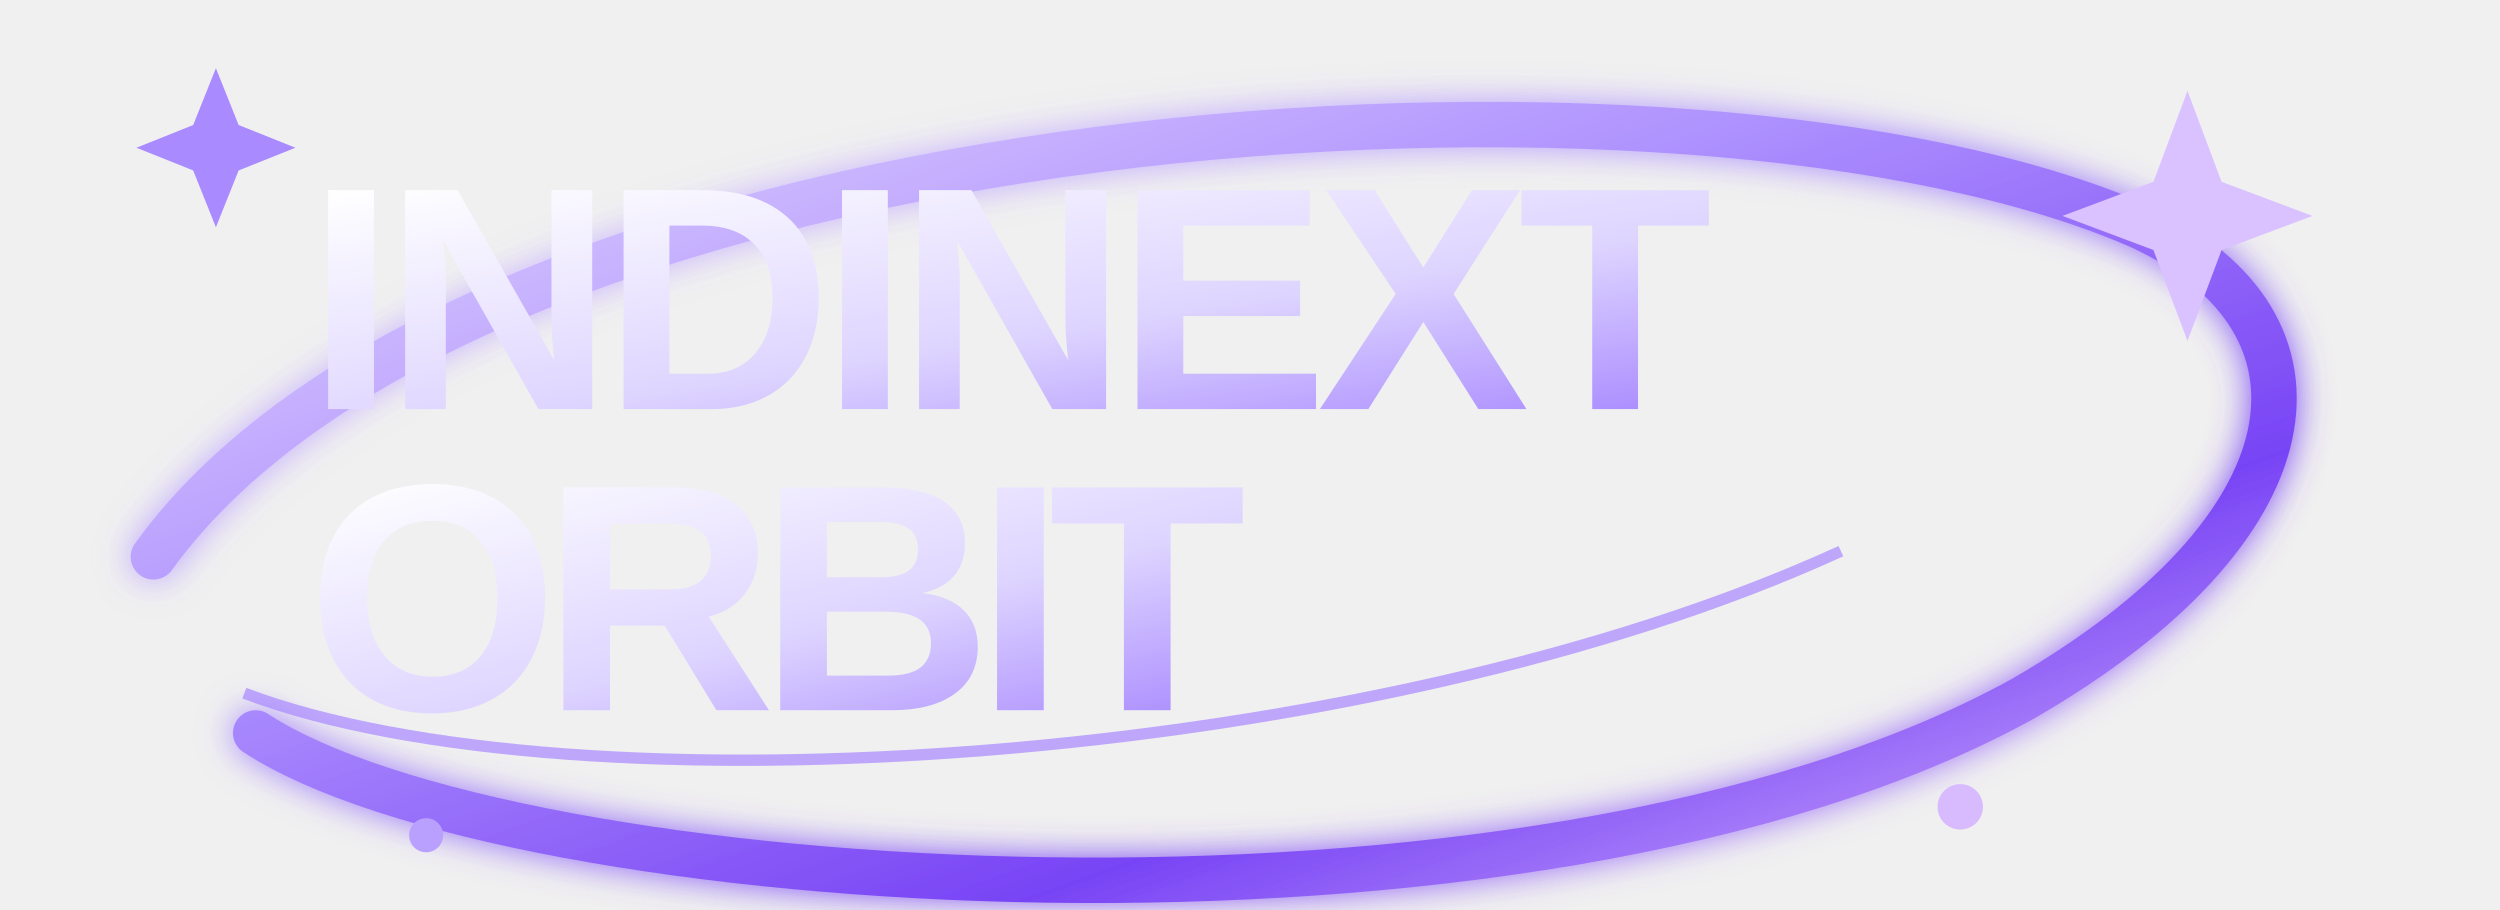
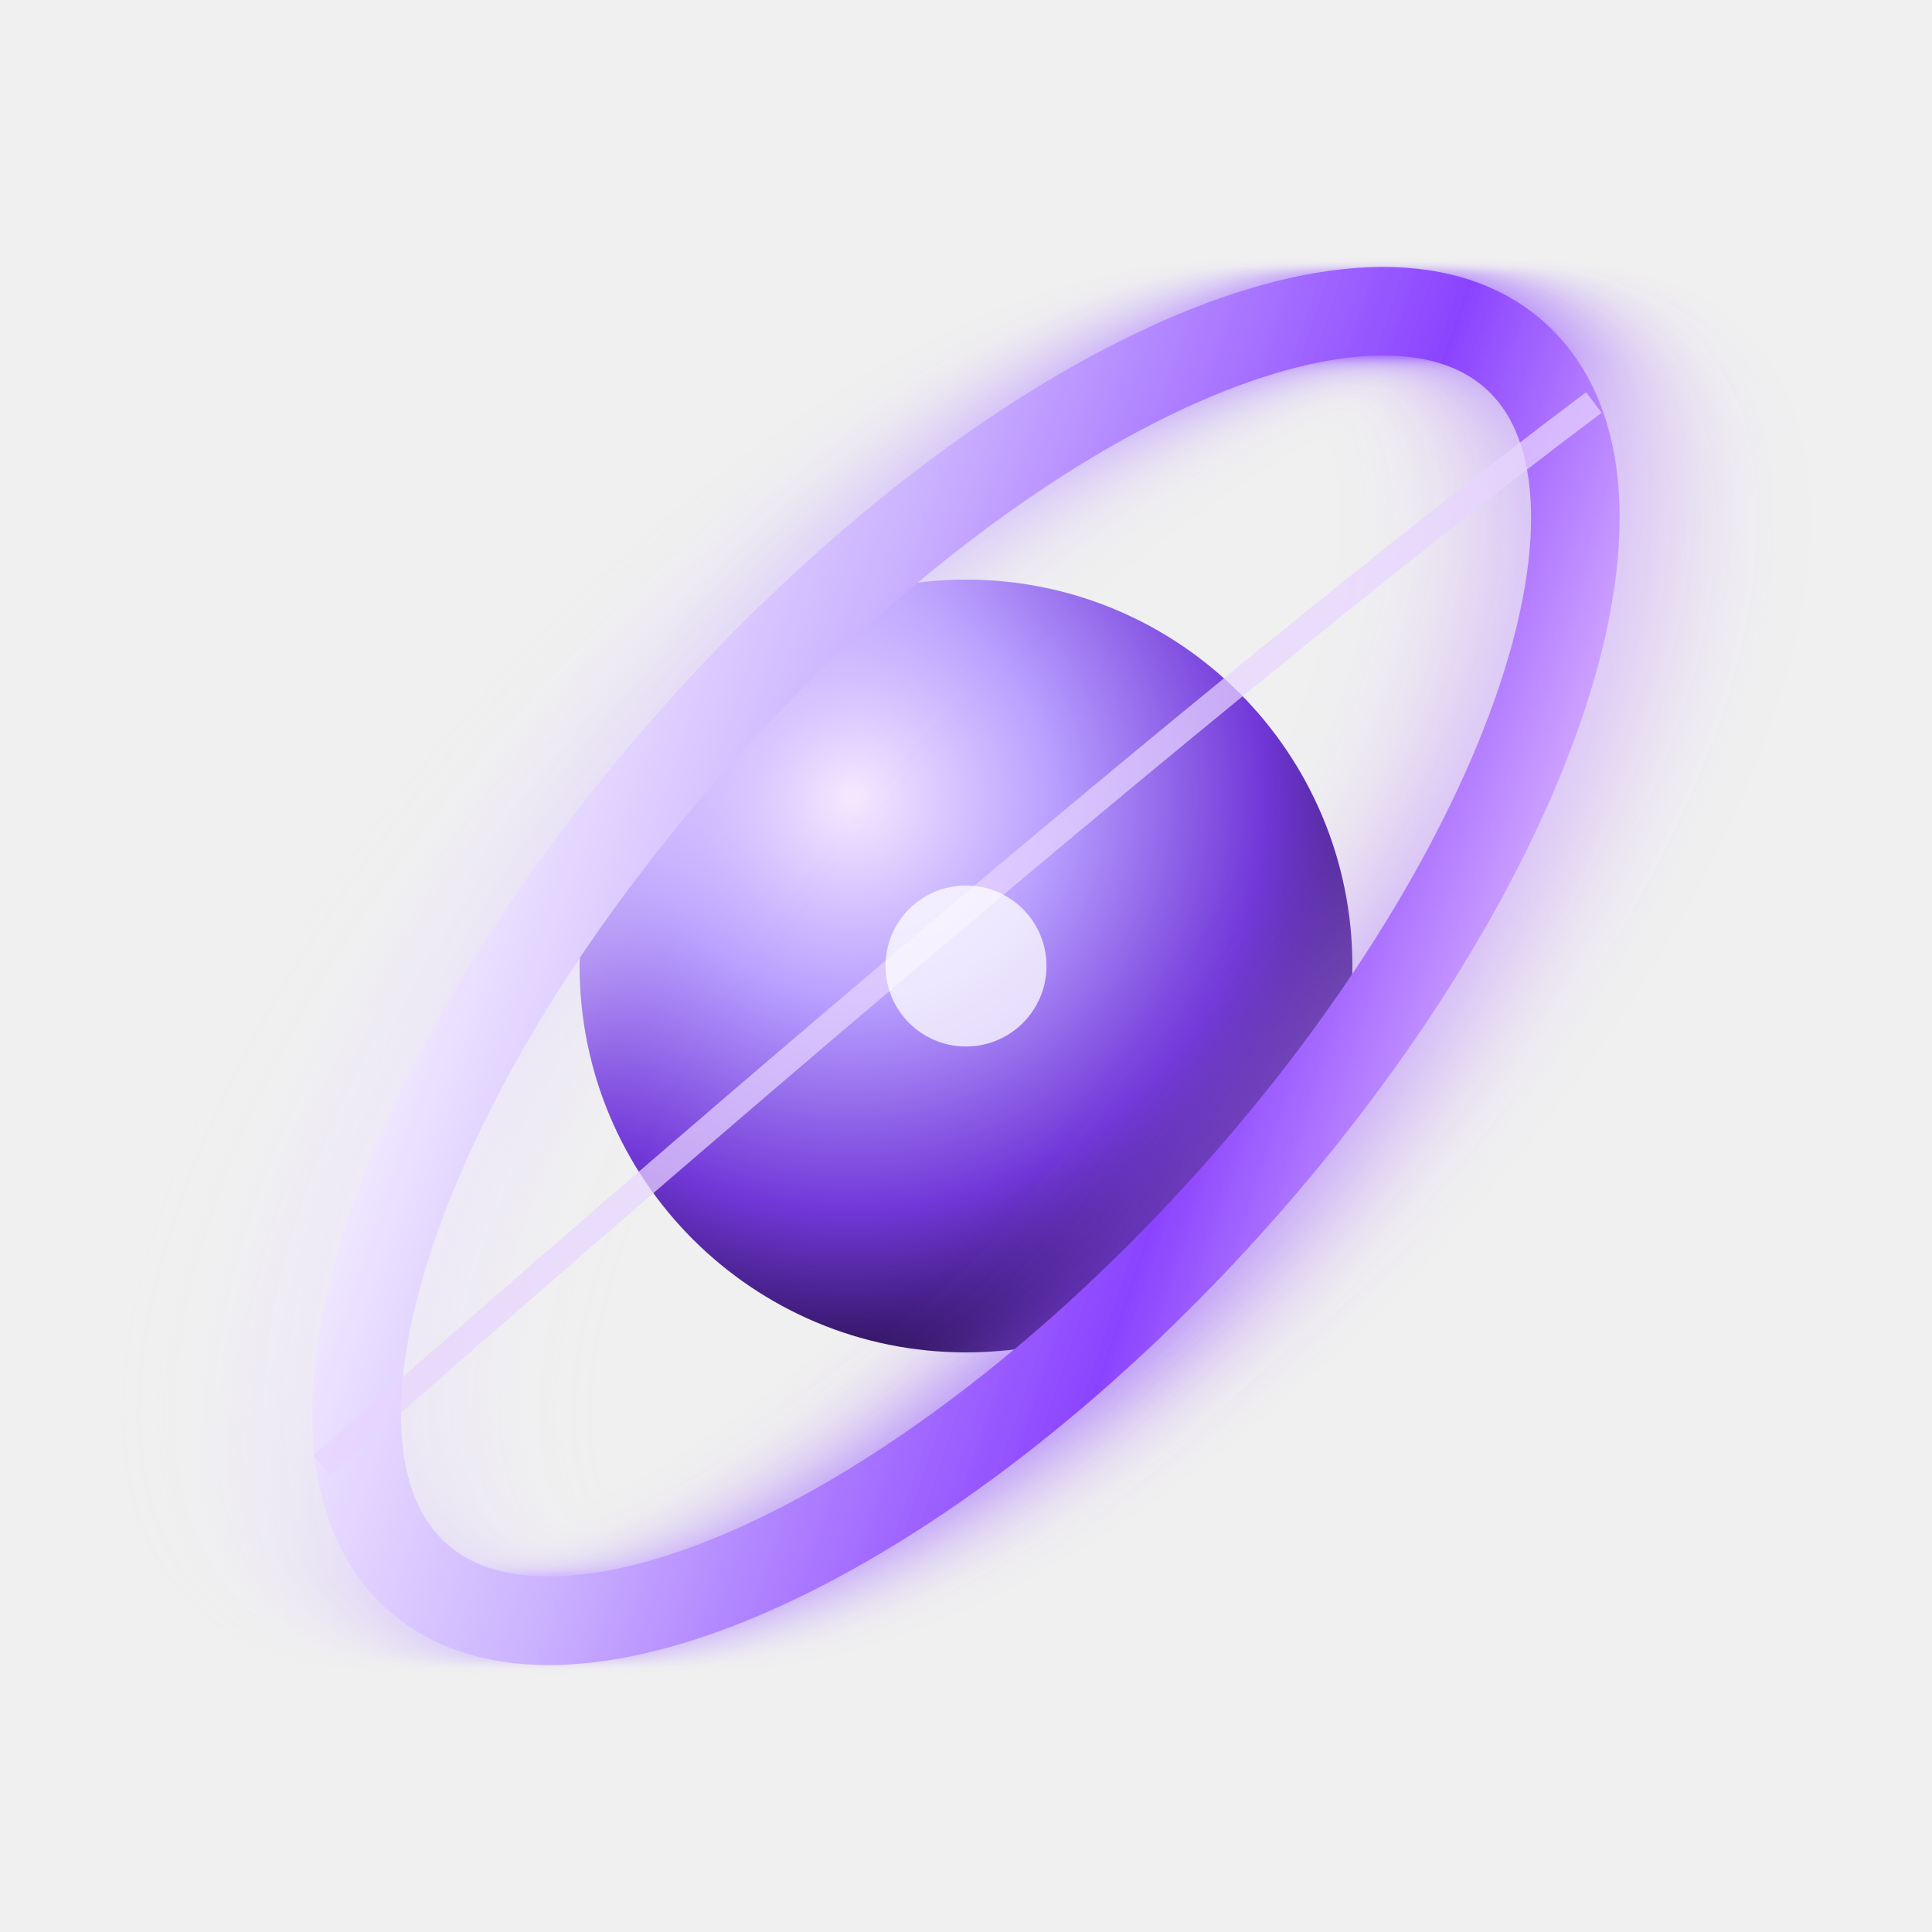
- <svg xmlns="http://www.w3.org/2000/svg" viewBox="0 0 440 160">
+ <svg xmlns="http://www.w3.org/2000/svg" viewBox="0 0 120 120">
  <defs>
-     <linearGradient id="word" x1="0" y1="0" x2="1" y2="1">
+     <radialGradient id="planet" cx="35%" cy="28%" r="75%">
+       <stop stop-color="#f5eaff" />
+       <stop offset=".35" stop-color="#b9a0ff" />
+       <stop offset=".72" stop-color="#7137d8" />
+       <stop offset="1" stop-color="#27104e" />
+     </radialGradient>
+     <linearGradient id="orbit" x1="0" y1="0" x2="1" y2="1">
      <stop stop-color="#fff" />
-       <stop offset=".58" stop-color="#ded5ff" />
-       <stop offset="1" stop-color="#a98aff" />
+       <stop offset=".35" stop-color="#cbb2ff" />
+       <stop offset=".7" stop-color="#8b43ff" />
+       <stop offset="1" stop-color="#f2d7ff" />
    </linearGradient>
-     <linearGradient id="ring" x1="0" y1="0" x2="1" y2="1">
-       <stop stop-color="#e5d8ff" />
-       <stop offset=".38" stop-color="#a98aff" />
-       <stop offset=".72" stop-color="#7139f5" />
-       <stop offset="1" stop-color="#d8b7ff" />
-     </linearGradient>
-     <filter id="glow">
-       <feGaussianBlur stdDeviation="3" result="b" />
+     <filter id="glow" x="-80%" y="-80%" width="260%" height="260%">
+       <feGaussianBlur stdDeviation="3.5" result="b" />
      <feMerge>
        <feMergeNode in="b" />
        <feMergeNode in="SourceGraphic" />
      </feMerge>
    </filter>
  </defs>
-   <g transform="translate(12 4)">
-     <path d="M15 94 C72 15 286 1 365 36 C401 53 396 89 344 119 C257 167 77 154 33 125" fill="none" stroke="url(#ring)" stroke-width="8" stroke-linecap="round" filter="url(#glow)" opacity=".94" />
-     <path d="M31 118 C89 140 229 131 312 93" fill="none" stroke="#a888ff" stroke-width="2" opacity=".7" />
-     <text x="42" y="68" font-family="Manrope,Arial,sans-serif" font-size="56" font-weight="800" letter-spacing="-2" fill="url(#word)">INDINEXT</text>
-     <text x="42" y="121" font-family="Manrope,Arial,sans-serif" font-size="57" font-weight="900" letter-spacing="-3" fill="url(#word)">ORBIT</text>
-     <path d="M373 12 l6 16 16 6-16 6-6 16-6-16-16-6 16-6z" fill="#d9c2ff" />
-     <path d="M26 8 l4 10 10 4-10 4-4 10-4-10-10-4 10-4z" fill="#a98aff" />
-     <circle cx="333" cy="138" r="4" fill="#d8baff" />
-     <circle cx="63" cy="143" r="3" fill="#b9a0ff" />
-   </g>
+   <circle cx="60" cy="60" r="24" fill="url(#planet)" />
+   <ellipse cx="60" cy="60" rx="51" ry="22" transform="rotate(-48 60 60)" fill="none" stroke="url(#orbit)" stroke-width="5.5" filter="url(#glow)" />
+   <path d="M20 91C37 76 75 43 99 25" fill="none" stroke="#e7d4ff" stroke-width="1.6" opacity=".72" />
+   <circle cx="60" cy="60" r="5" fill="#fff" opacity=".75" />
</svg>
